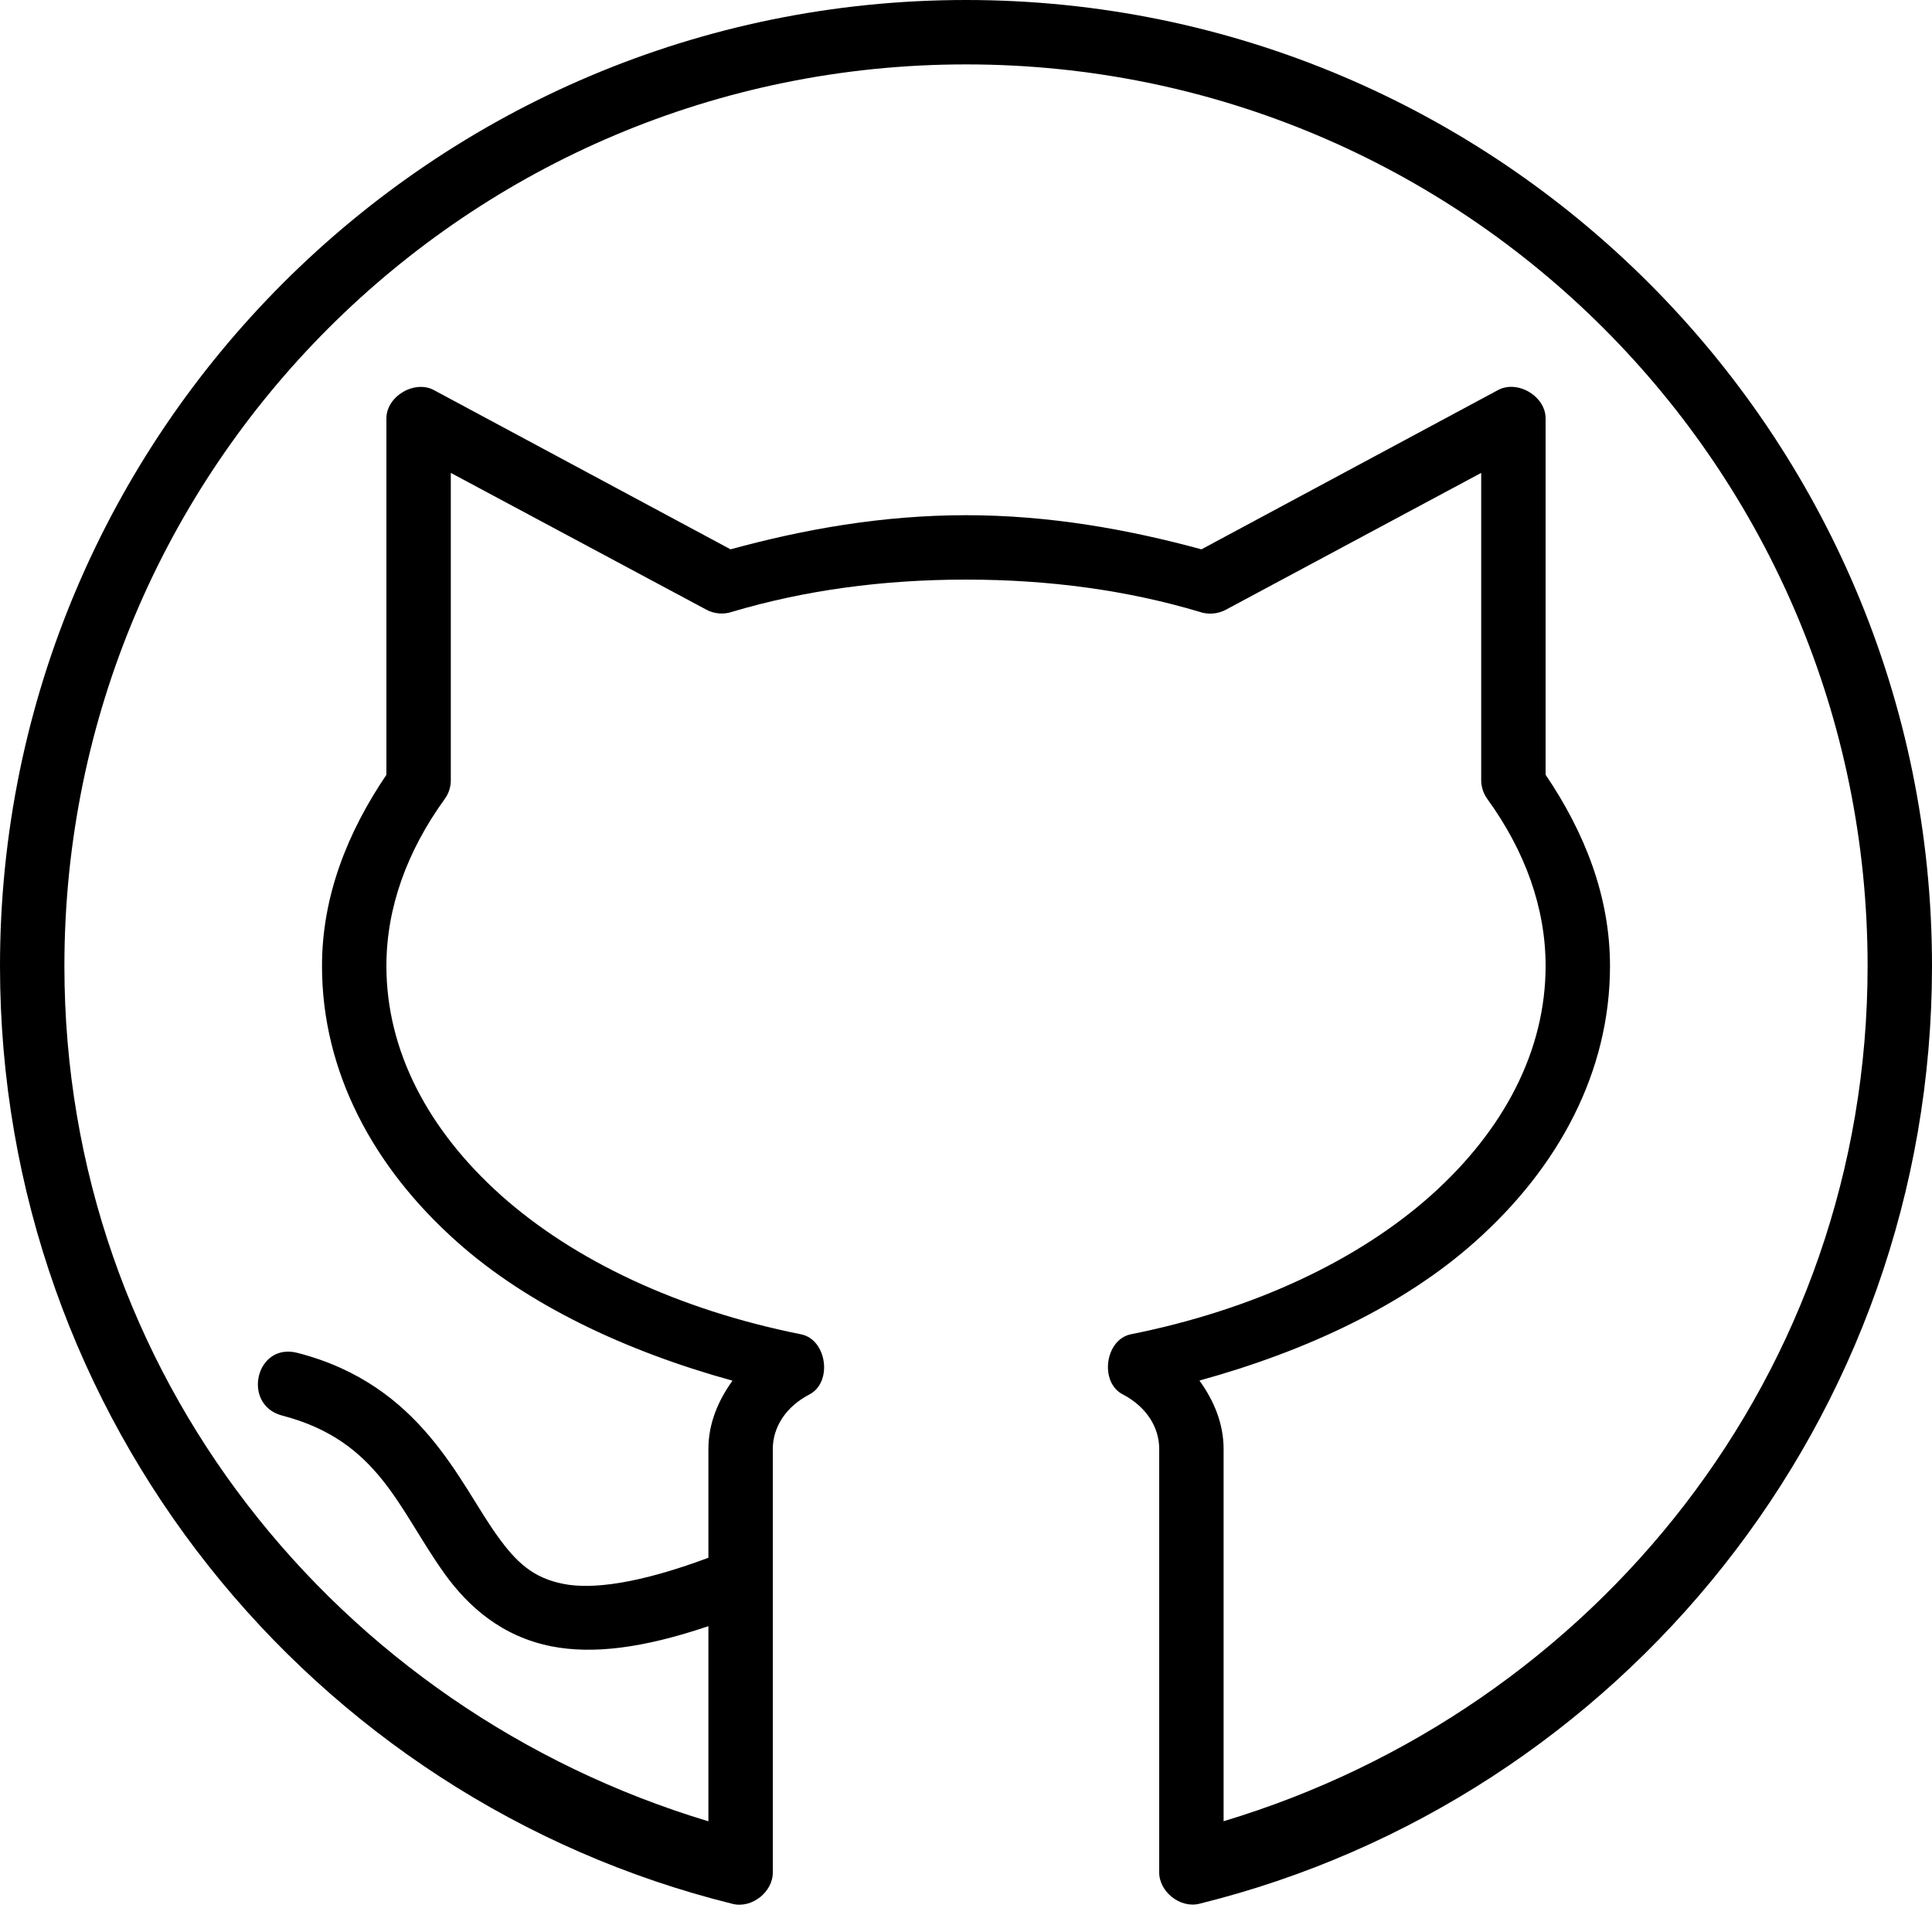
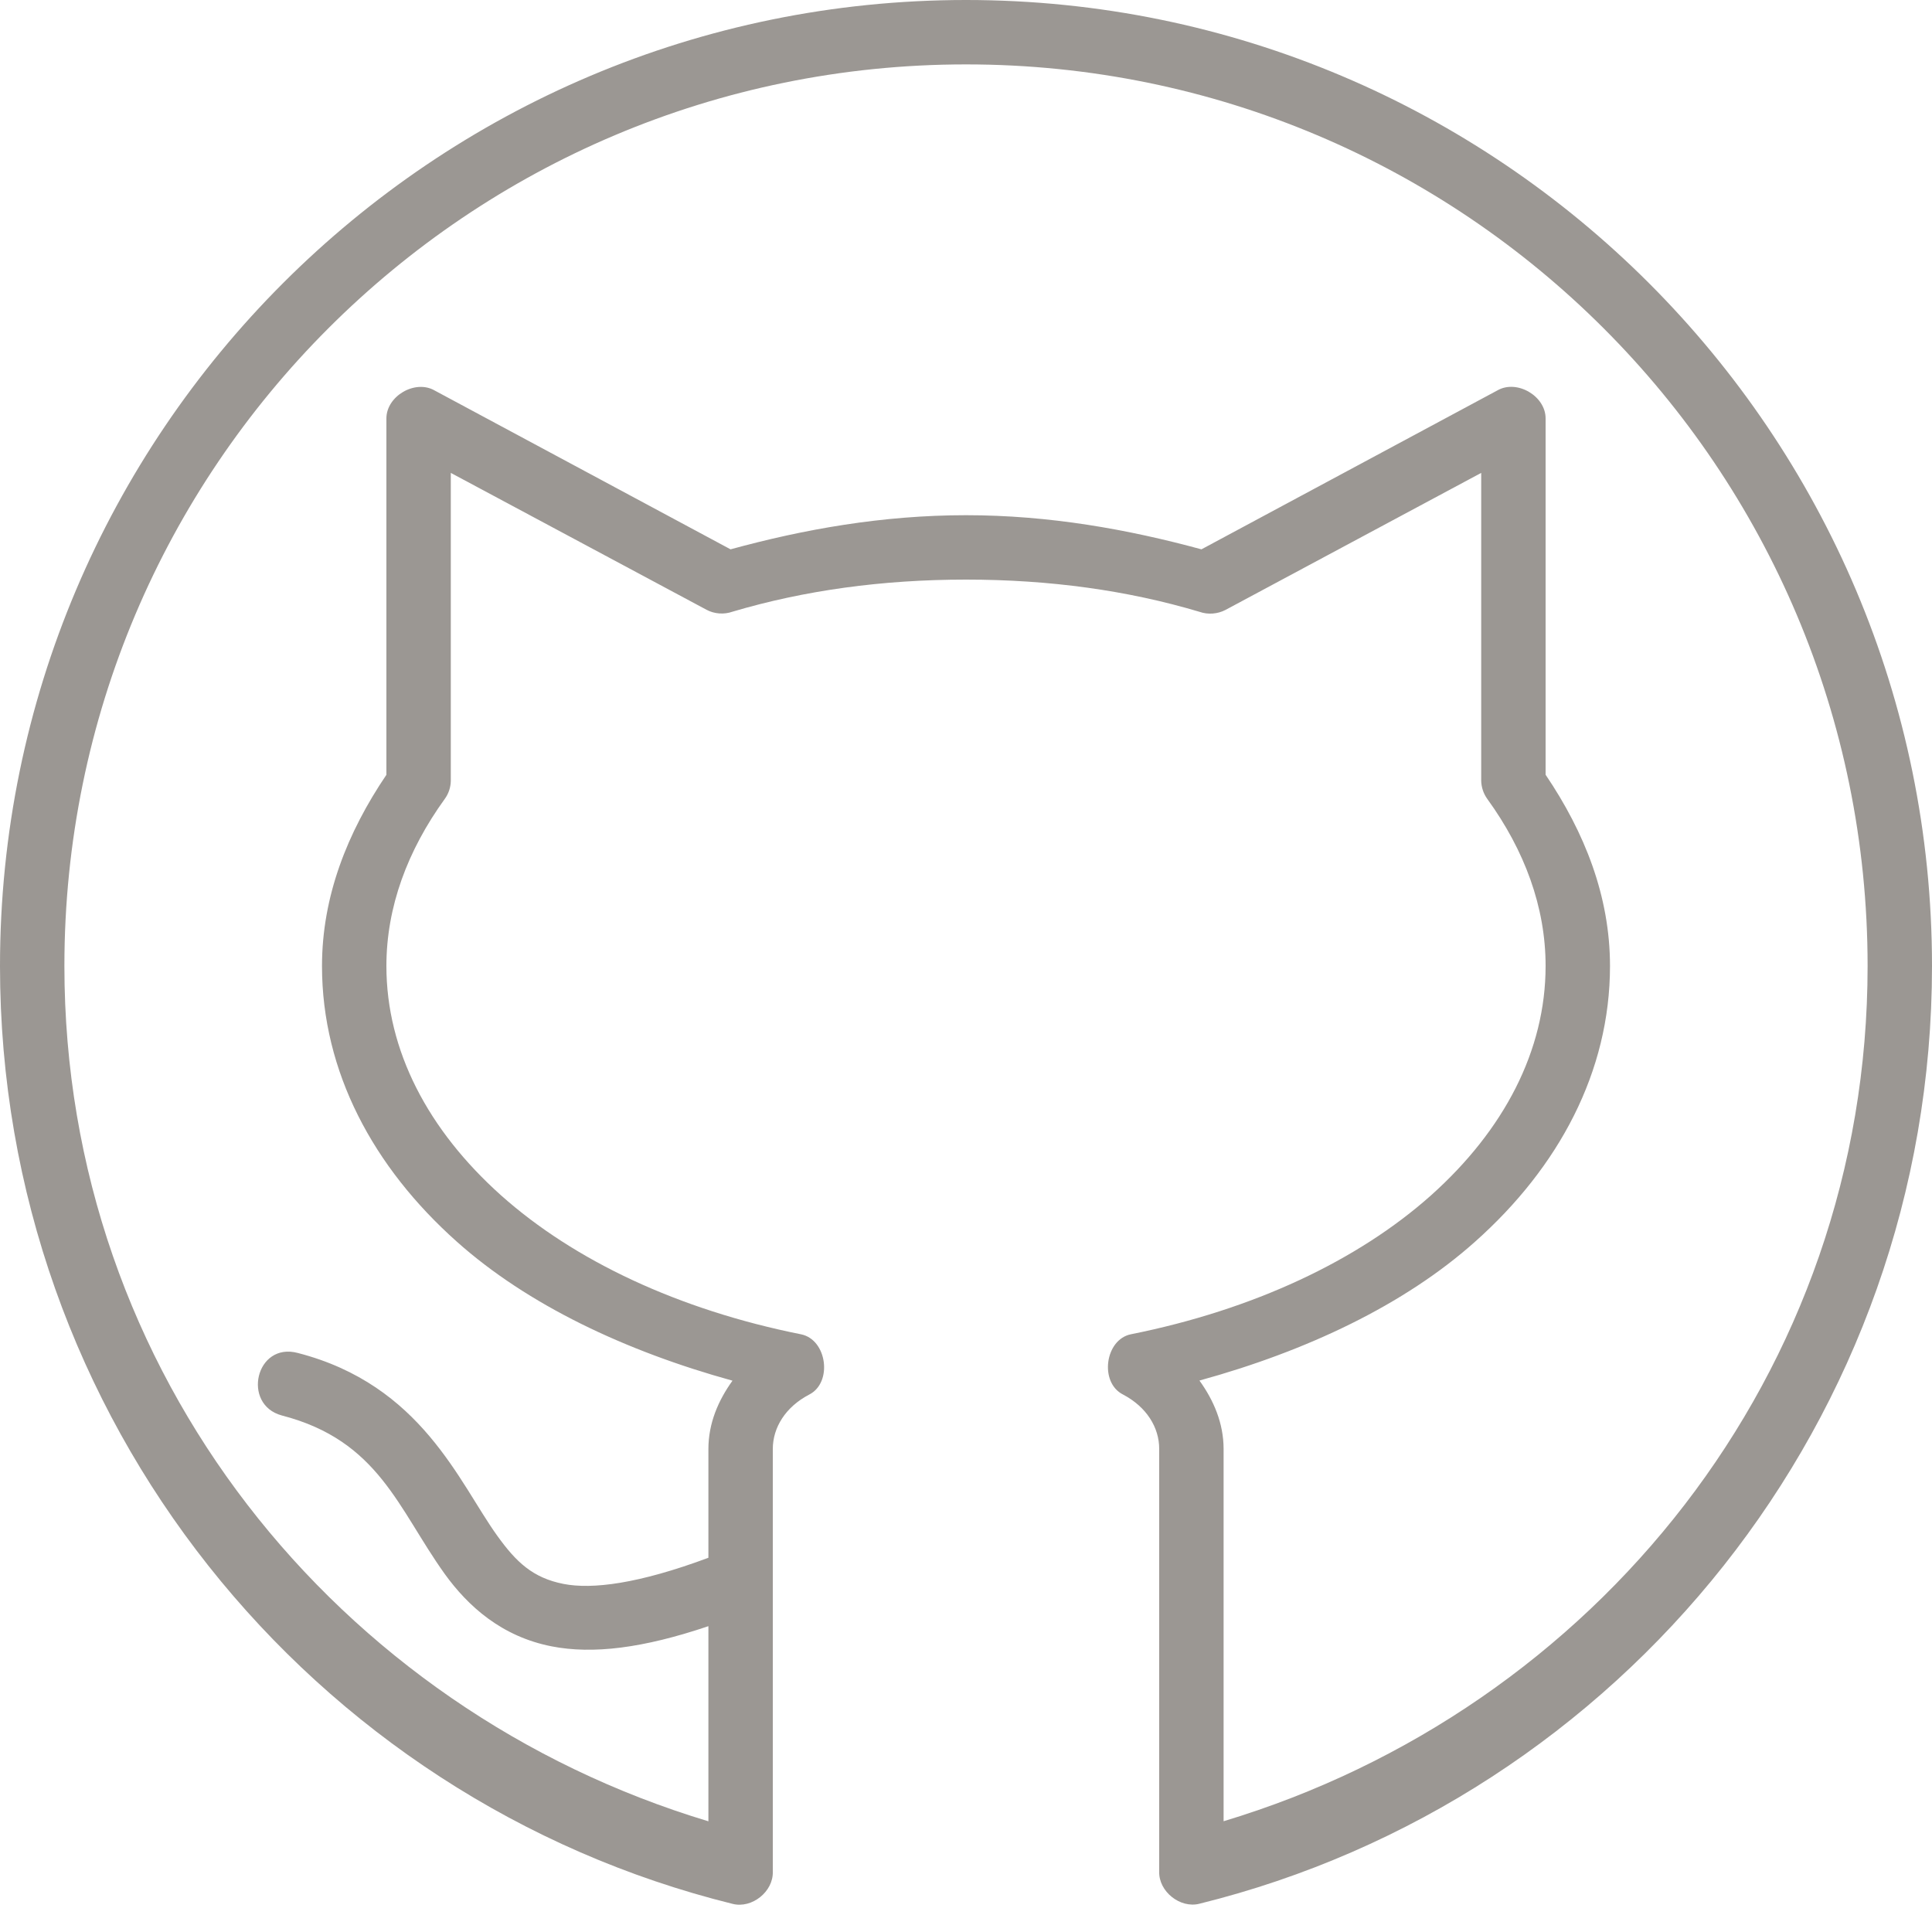
- <svg xmlns="http://www.w3.org/2000/svg" fill="#000000" width="800px" height="800px" viewBox="0 0 30 30">
+ <svg xmlns="http://www.w3.org/2000/svg" fill="#9b9793" width="800px" height="800px" viewBox="0 0 30 30">
  <path d="M0 15c0 7.033 4.836 12.945 11.375 14.563.3.077.635-.19.625-.5V22.5c0-.333.197-.652.563-.844.37-.185.28-.856-.125-.937-1.9-.38-3.52-1.143-4.657-2.157C6.646 17.547 6 16.314 6 15c0-.915.327-1.793.906-2.594.06-.082.092-.18.094-.28V7.343l3.97 2.125c.122.066.273.077.405.03C12.488 9.168 13.698 9 15 9s2.512.168 3.625.5c.132.047.283.035.406-.03L23 7.343v4.78c.002.1.035.2.094.282.58.8.906 1.68.906 2.594 0 1.315-.645 2.548-1.78 3.563-1.138 1.014-2.76 1.776-4.657 2.156-.406.08-.495.75-.125.936.365.192.562.51.562.844v6.563c-.01.31.326.577.625.5C25.165 27.945 30 22.032 30 15c0-8.278-6.722-15-15-15C6.722 0 0 6.722 0 15zM15 1c7.738 0 14 6.262 14 14 0 6.33-4.24 11.547-10 13.28V22.5c0-.4-.154-.756-.375-1.063 1.663-.457 3.182-1.175 4.28-2.156C24.206 18.124 25 16.64 25 15c0-1.083-.394-2.074-1-2.97V6.5c.003-.35-.446-.613-.75-.437L18.656 8.53C17.516 8.22 16.296 8 15 8c-1.295 0-2.517.218-3.656.53L6.75 6.064c-.304-.176-.753.087-.75.437v5.53c-.606.896-1 1.887-1 2.97 0 1.64.795 3.123 2.094 4.28 1.1.982 2.62 1.7 4.28 2.158-.22.306-.374.66-.374 1.062v1.688c-1.09.406-1.807.493-2.25.406-.478-.094-.736-.34-1.03-.75-.592-.823-1.173-2.34-3.095-2.836-.654-.175-.875.8-.25.97 1.508.39 1.805 1.448 2.53 2.46.364.505.886.973 1.658 1.125.643.126 1.422.03 2.437-.313v3.03C5.242 26.548 1 21.33 1 15 1 7.262 7.262 1 15 1z" />
</svg>
